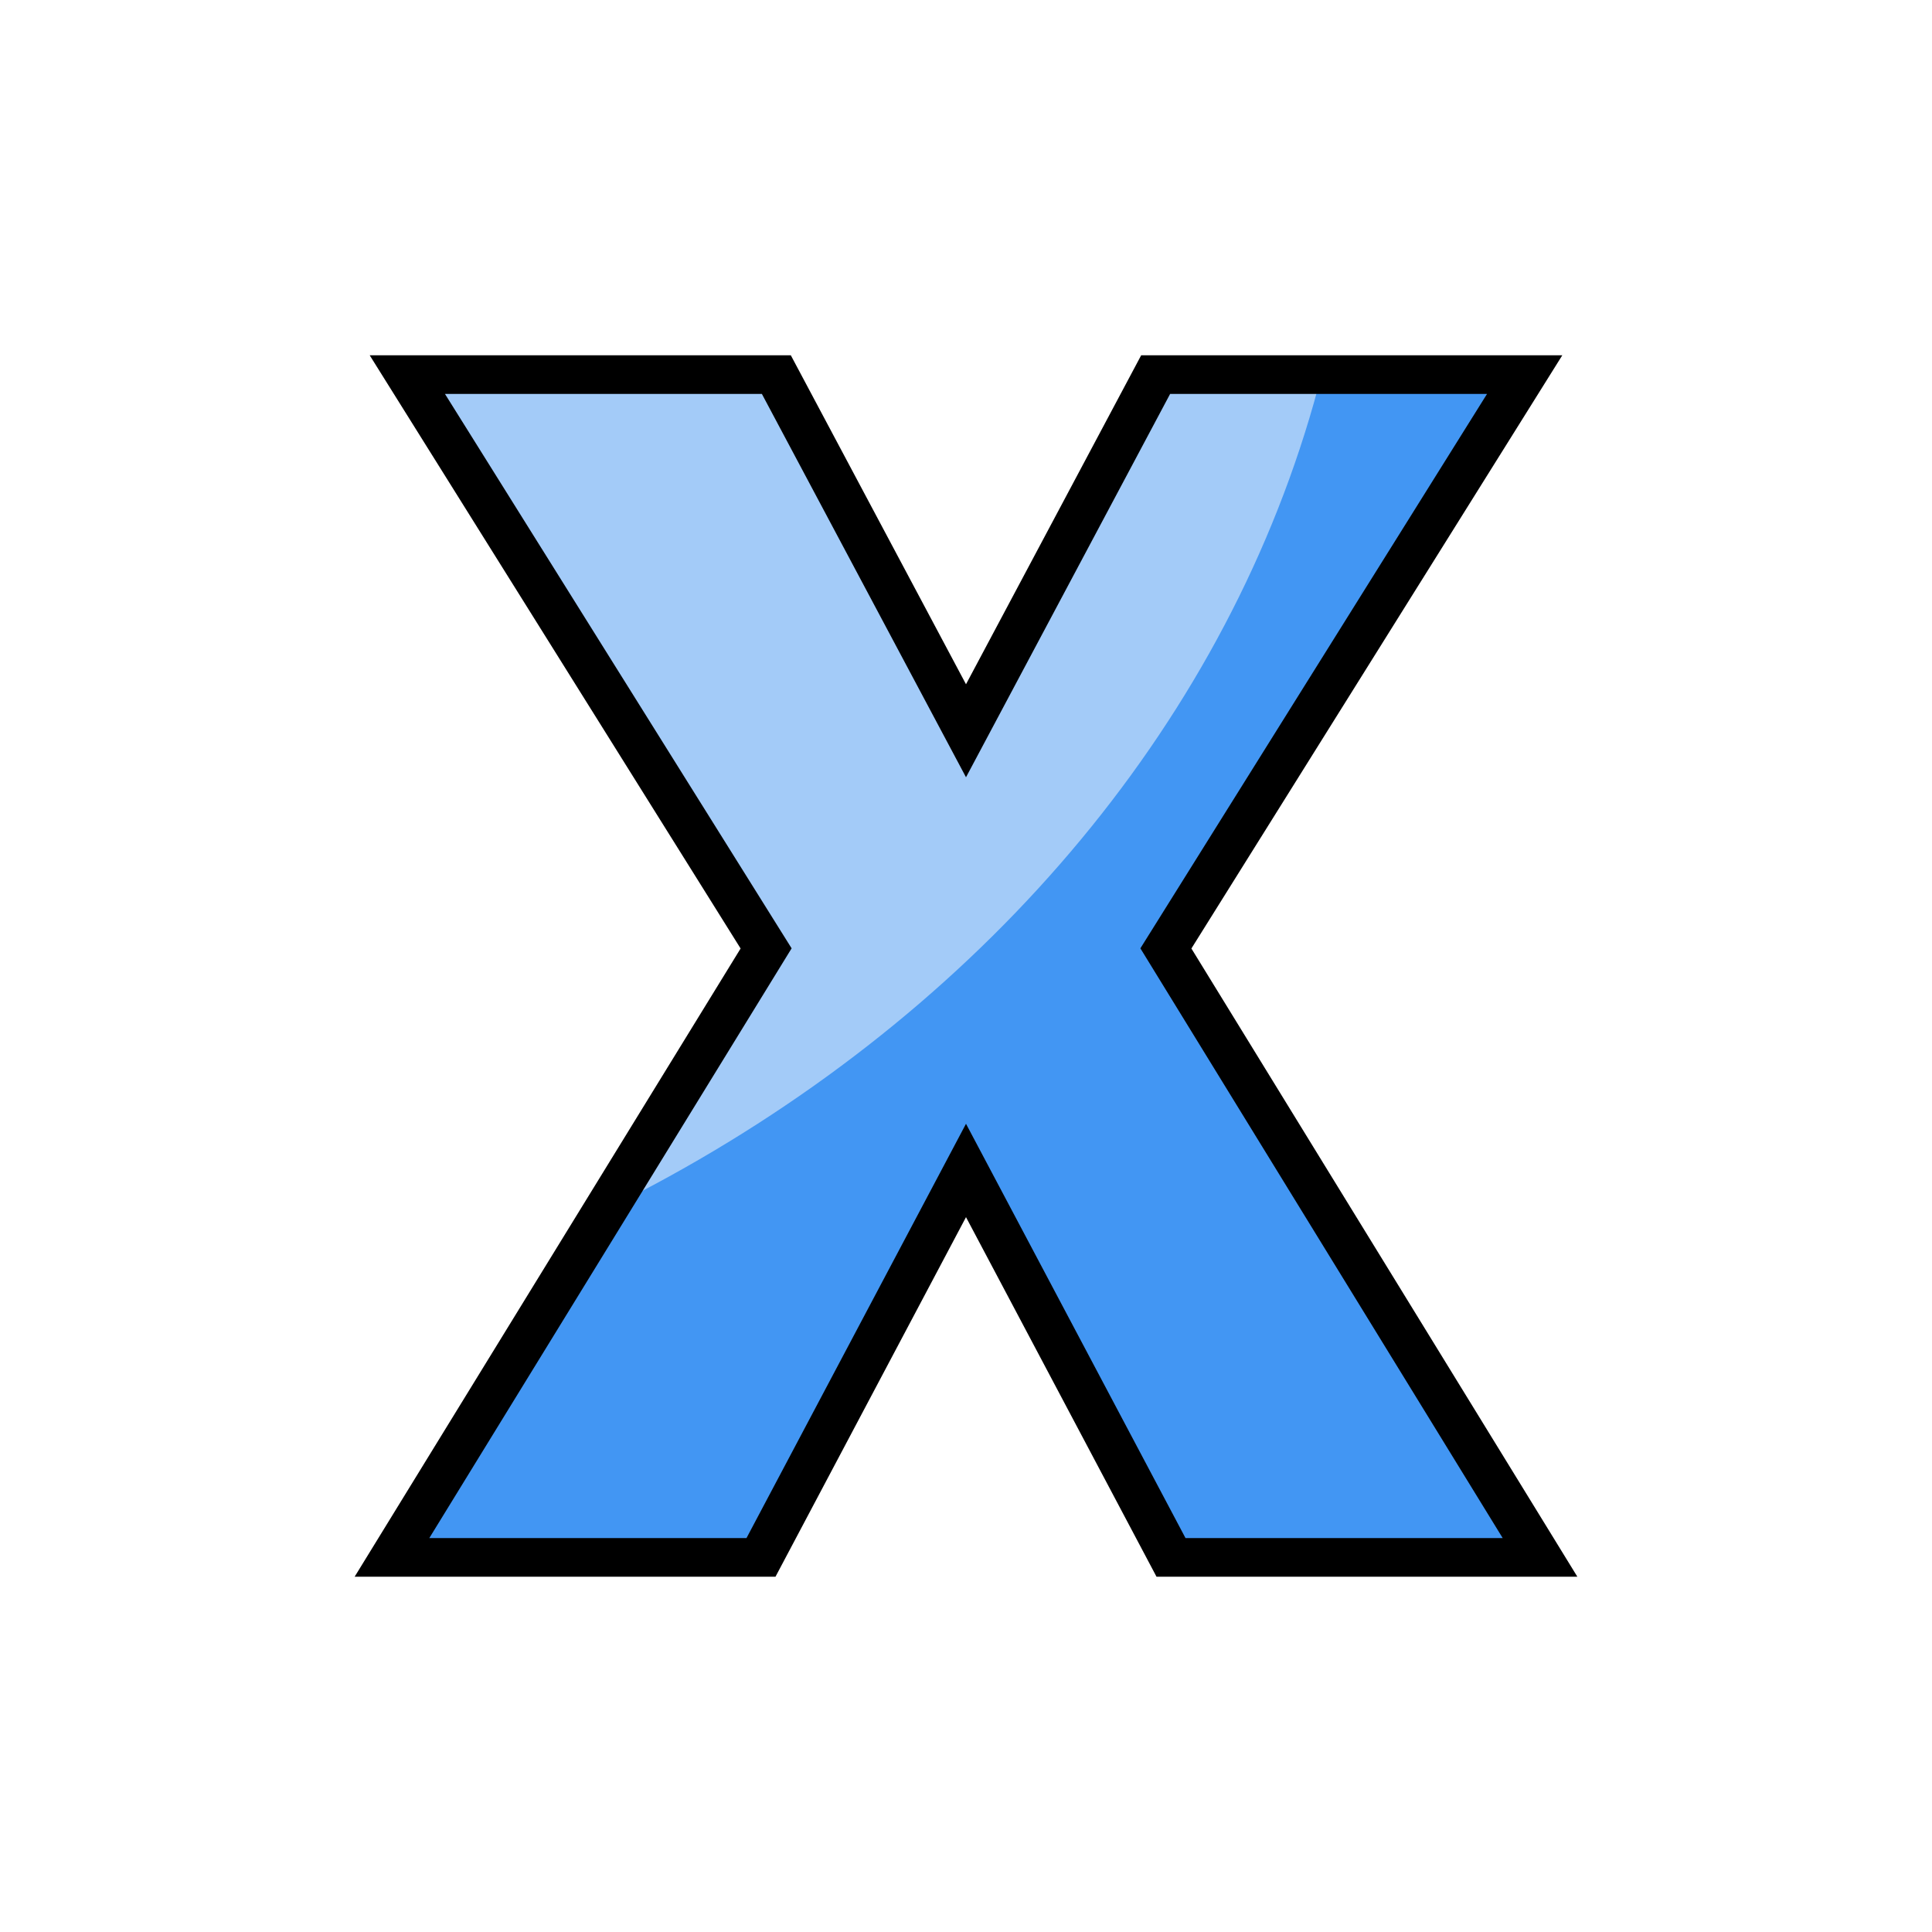
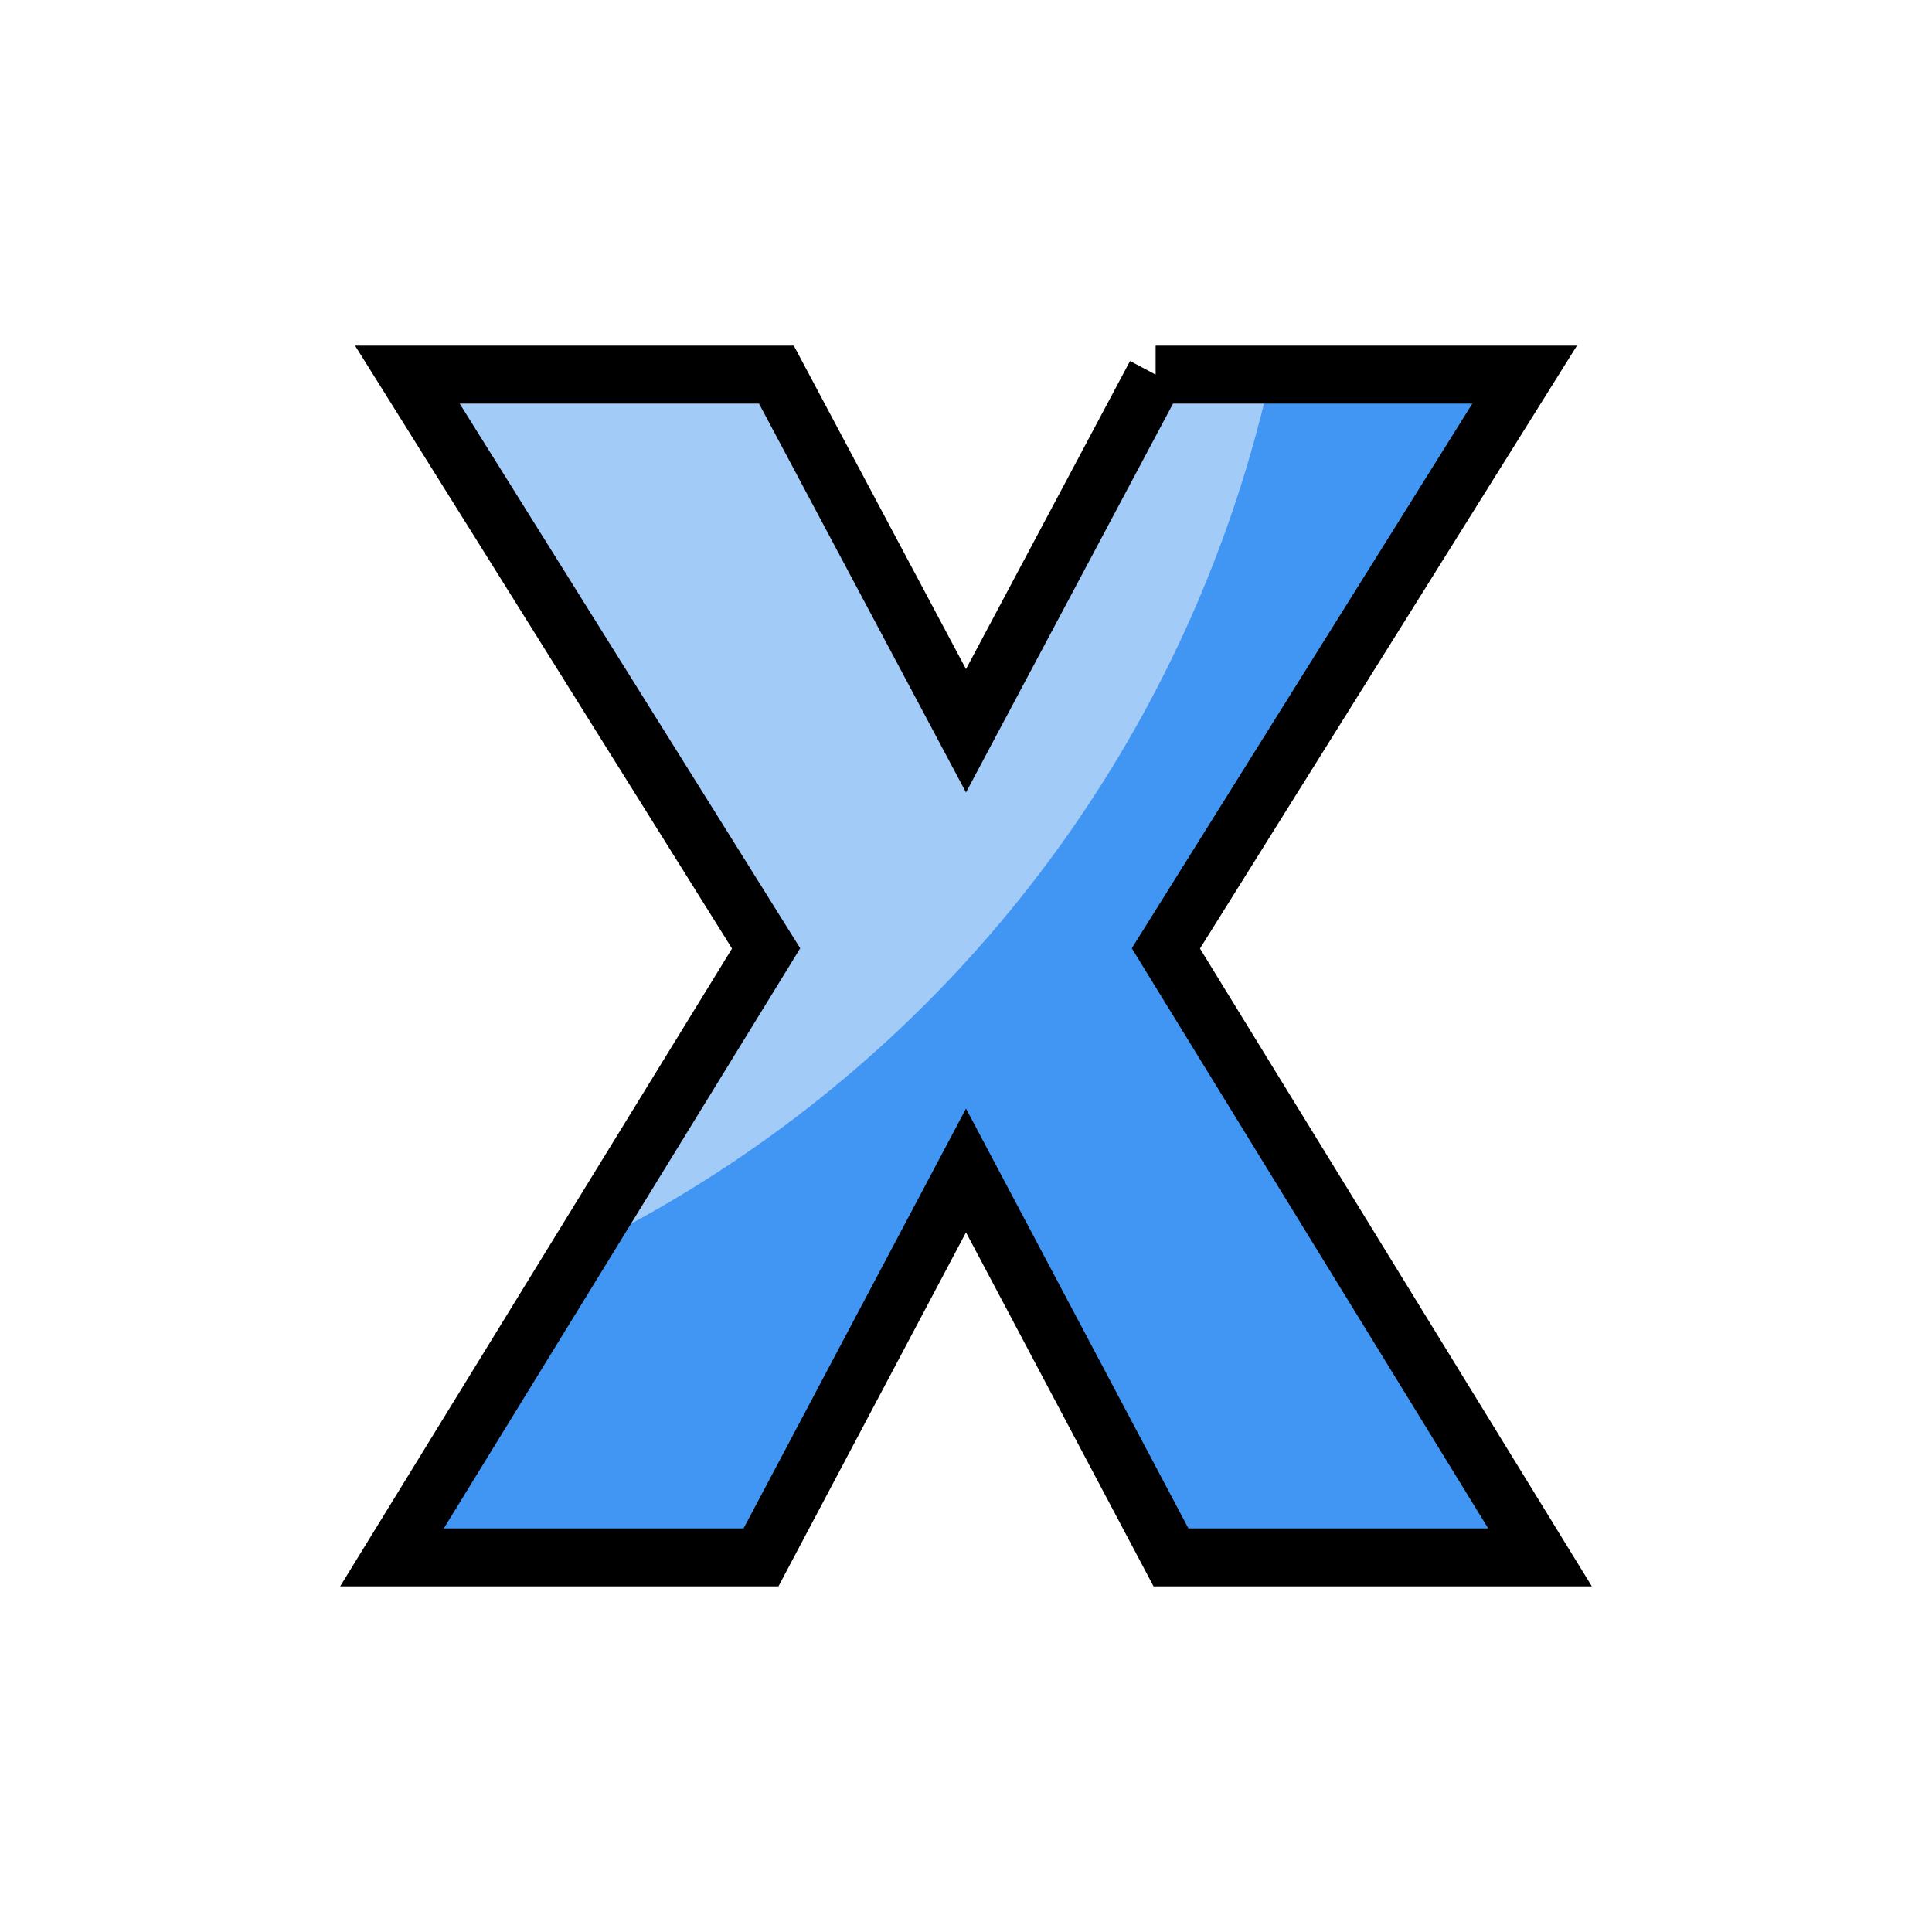
<svg xmlns="http://www.w3.org/2000/svg" version="1.1" id="svg996" width="100" height="100" viewBox="0 0 100 100">
  <defs id="defs1000">
    <clipPath clipPathUnits="userSpaceOnUse" id="clipPath1632">
      <text id="text1636" y="80.61" x="23.714" style="font-style:normal;font-variant:normal;font-weight:normal;font-stretch:normal;font-size:113.792px;line-height:1.25;font-family:Helvetica;-inkscape-font-specification:Helvetica;letter-spacing:0px;word-spacing:0px;fill:#4296f3;fill-opacity:1;stroke:#000000;stroke-width:2.845;stroke-opacity:1" xml:space="preserve">
        <tspan style="font-style:normal;font-variant:normal;font-weight:bold;font-stretch:condensed;font-family:'Helvetica Neue';-inkscape-font-specification:'Helvetica Neue Bold Condensed';fill:#4296f3;fill-opacity:1;stroke:#000000;stroke-width:2.845;stroke-opacity:1" y="80.61" x="23.714" id="tspan1634">x</tspan>
      </text>
    </clipPath>
    <clipPath clipPathUnits="userSpaceOnUse" id="clipPath1650">
      <text id="text1654" y="197.397" x="140.038" style="font-style:normal;font-variant:normal;font-weight:normal;font-stretch:normal;font-size:16.769px;line-height:1.25;font-family:Helvetica;-inkscape-font-specification:Helvetica;letter-spacing:0px;word-spacing:0px;fill:#4296f3;fill-opacity:1;stroke:#000000;stroke-width:0.419;stroke-opacity:1" xml:space="preserve">
        <tspan style="font-style:normal;font-variant:normal;font-weight:bold;font-stretch:condensed;font-family:'Helvetica Neue';-inkscape-font-specification:'Helvetica Neue Bold Condensed';fill:#4296f3;fill-opacity:1;stroke:#000000;stroke-width:0.419;stroke-opacity:1" y="197.397" x="140.038" id="tspan1652">x</tspan>
      </text>
    </clipPath>
    <clipPath clipPathUnits="userSpaceOnUse" id="clipPathShadow">
-       <path id="main_path" style="font-style:normal;font-variant:normal;font-weight:bold;font-stretch:condensed;font-size:113.792px;line-height:1.25;font-family:'Helvetica Neue';-inkscape-font-specification:'Helvetica Neue Bold Condensed';letter-spacing:0px;word-spacing:0px;fill:#4296f3;fill-opacity:1;stroke:#000000;stroke-width:2.845;stroke-opacity:1" d="M 58.421,19.39 H 74.807 L 58.876,49.09 75.489,80.61 H 59.103 L 50,60.583 40.897,80.61 H 24.511 L 41.124,49.09 25.193,19.39 H 41.579 L 50,37.824 Z" />
+       <path d="M59.815 19.39C59.815 19.39 78.916 19.39 78.916 19.39C78.916 19.39 60.346 49.09 60.346 49.09C60.346 49.09 79.712 80.61 79.712 80.61C79.712 80.61 60.611 80.61 60.611 80.61C60.611 80.61 50 60.583 50 60.583C50 60.583 39.389 80.61 39.389 80.61C39.389 80.61 20.288 80.61 20.288 80.61C20.288 80.61 39.654 49.09 39.654 49.09C39.654 49.09 21.084 19.39 21.084 19.39C21.084 19.39 40.185 19.39 40.185 19.39C40.185 19.39 50 37.824 50 37.824C50 37.824 59.815 19.39 59.815 19.39" style="stroke-width:3.071;font-size:113.792px;font-family:'Helvetica Neue';stroke-opacity:1;fill-opacity:1;letter-spacing:0px;-inkscape-font-specification:'Helvetica Neue Bold Condensed';font-style:normal;word-spacing:0px;stroke:#000000;font-stretch:condensed;font-variant:normal;font-weight:bold;line-height:1.25;fill:#4296f3" id="main_path" />
    </clipPath>
  </defs>
-   <g id="g2337" transform="matrix(1.165647,0,0,1,-8.282361,0)">
-     <path id="main_path" style="fill:#4296f3;fill-opacity:1;fill-rule:evenodd;stroke:none;stroke-width:2.0;stroke-linecap:butt;stroke-linejoin:miter;stroke-miterlimit:4;stroke-dasharray:none;stroke-opacity:1" d="M 58.421,19.39 H 74.807 L 58.876,49.09 75.489,80.61 H 59.103 L 50,60.583 40.897,80.61 H 24.511 L 41.124,49.09 25.193,19.39 H 41.579 L 50,37.824 Z" />
-     <path style="fill:#a3cbf8;fill-opacity:1;fill-rule:evenodd;stroke:none;stroke-width:2.0;stroke-linecap:butt;stroke-linejoin:miter;stroke-miterlimit:4;stroke-dasharray:none;stroke-opacity:1" d="M 67.334,5.085 A 66.274,66.274 0 0 1 1.059,71.359 66.274,66.274 0 0 1 -65.215,5.085 66.274,66.274 0 0 1 1.059,-61.19 66.274,66.274 0 0 1 67.334,5.085 Z" id="shadow" clip-path="url(#clipPathShadow)" />
-     <path id="outline" style="fill:none;fill-opacity:1;fill-rule:evenodd;stroke:#000000;stroke-width:2.0;stroke-linecap:butt;stroke-linejoin:miter;stroke-miterlimit:4;stroke-dasharray:none;stroke-opacity:1" d="M 58.421,19.39 H 74.807 L 58.876,49.09 75.489,80.61 H 59.103 L 50,60.583 40.897,80.61 H 24.511 L 41.124,49.09 25.193,19.39 H 41.579 L 50,37.824 Z" />
+   <g id="g2337">
+     <path d="M59.815 19.39C59.815 19.39 78.916 19.39 78.916 19.39C78.916 19.39 60.346 49.09 60.346 49.09C60.346 49.09 79.712 80.61 79.712 80.61C79.712 80.61 60.611 80.61 60.611 80.61C60.611 80.61 50 60.583 50 60.583C50 60.583 39.389 80.61 39.389 80.61C39.389 80.61 20.288 80.61 20.288 80.61C20.288 80.61 39.654 49.09 39.654 49.09C39.654 49.09 21.084 19.39 21.084 19.39C21.084 19.39 40.185 19.39 40.185 19.39C40.185 19.39 50 37.824 50 37.824C50 37.824 59.815 19.39 59.815 19.39" style="fill:#4296f3;fill-opacity:1;fill-rule:evenodd;stroke:none;stroke-width:3.0;stroke-linecap:butt;stroke-linejoin:miter;stroke-miterlimit:4;stroke-dasharray:none;stroke-opacity:1" id="main_path" />
  </g>
+   <path id="shadow" d="M67.334 5.085C67.334 22.662 60.351 39.519 47.922 51.948C35.493 64.377 18.636 71.359 1.059 71.359C-35.543 71.359 -65.215 41.687 -65.215 5.085C-65.215 -12.492 -58.233 -29.349 -45.804 -41.778C-33.375 -54.207 -16.518 -61.19 1.059 -61.19C37.662 -61.19 67.334 -31.518 67.334 5.085C67.334 5.085 67.334 5.085 67.334 5.085" style="fill:#a3cbf8;fill-opacity:1;fill-rule:evenodd;stroke:none;stroke-width:3.0;stroke-linecap:butt;stroke-linejoin:miter;stroke-miterlimit:4;stroke-dasharray:none;stroke-opacity:1" clip-path="url(#clipPathShadow)" />
+   <path d="M59.815 19.39C59.815 19.39 78.916 19.39 78.916 19.39C78.916 19.39 60.346 49.09 60.346 49.09C60.346 49.09 79.712 80.61 79.712 80.61C79.712 80.61 60.611 80.61 60.611 80.61C60.611 80.61 50 60.583 50 60.583C50 60.583 39.389 80.61 39.389 80.61C39.389 80.61 20.288 80.61 20.288 80.61C20.288 80.61 39.654 49.09 39.654 49.09C39.654 49.09 21.084 19.39 21.084 19.39C21.084 19.39 40.185 19.39 40.185 19.39C40.185 19.39 50 37.824 50 37.824C50 37.824 59.815 19.39 59.815 19.39" style="fill:none;fill-opacity:1;fill-rule:evenodd;stroke:#000000;stroke-width:3.0;stroke-linecap:butt;stroke-linejoin:miter;stroke-miterlimit:4;stroke-dasharray:none;stroke-opacity:1" id="outline" />
</svg>
